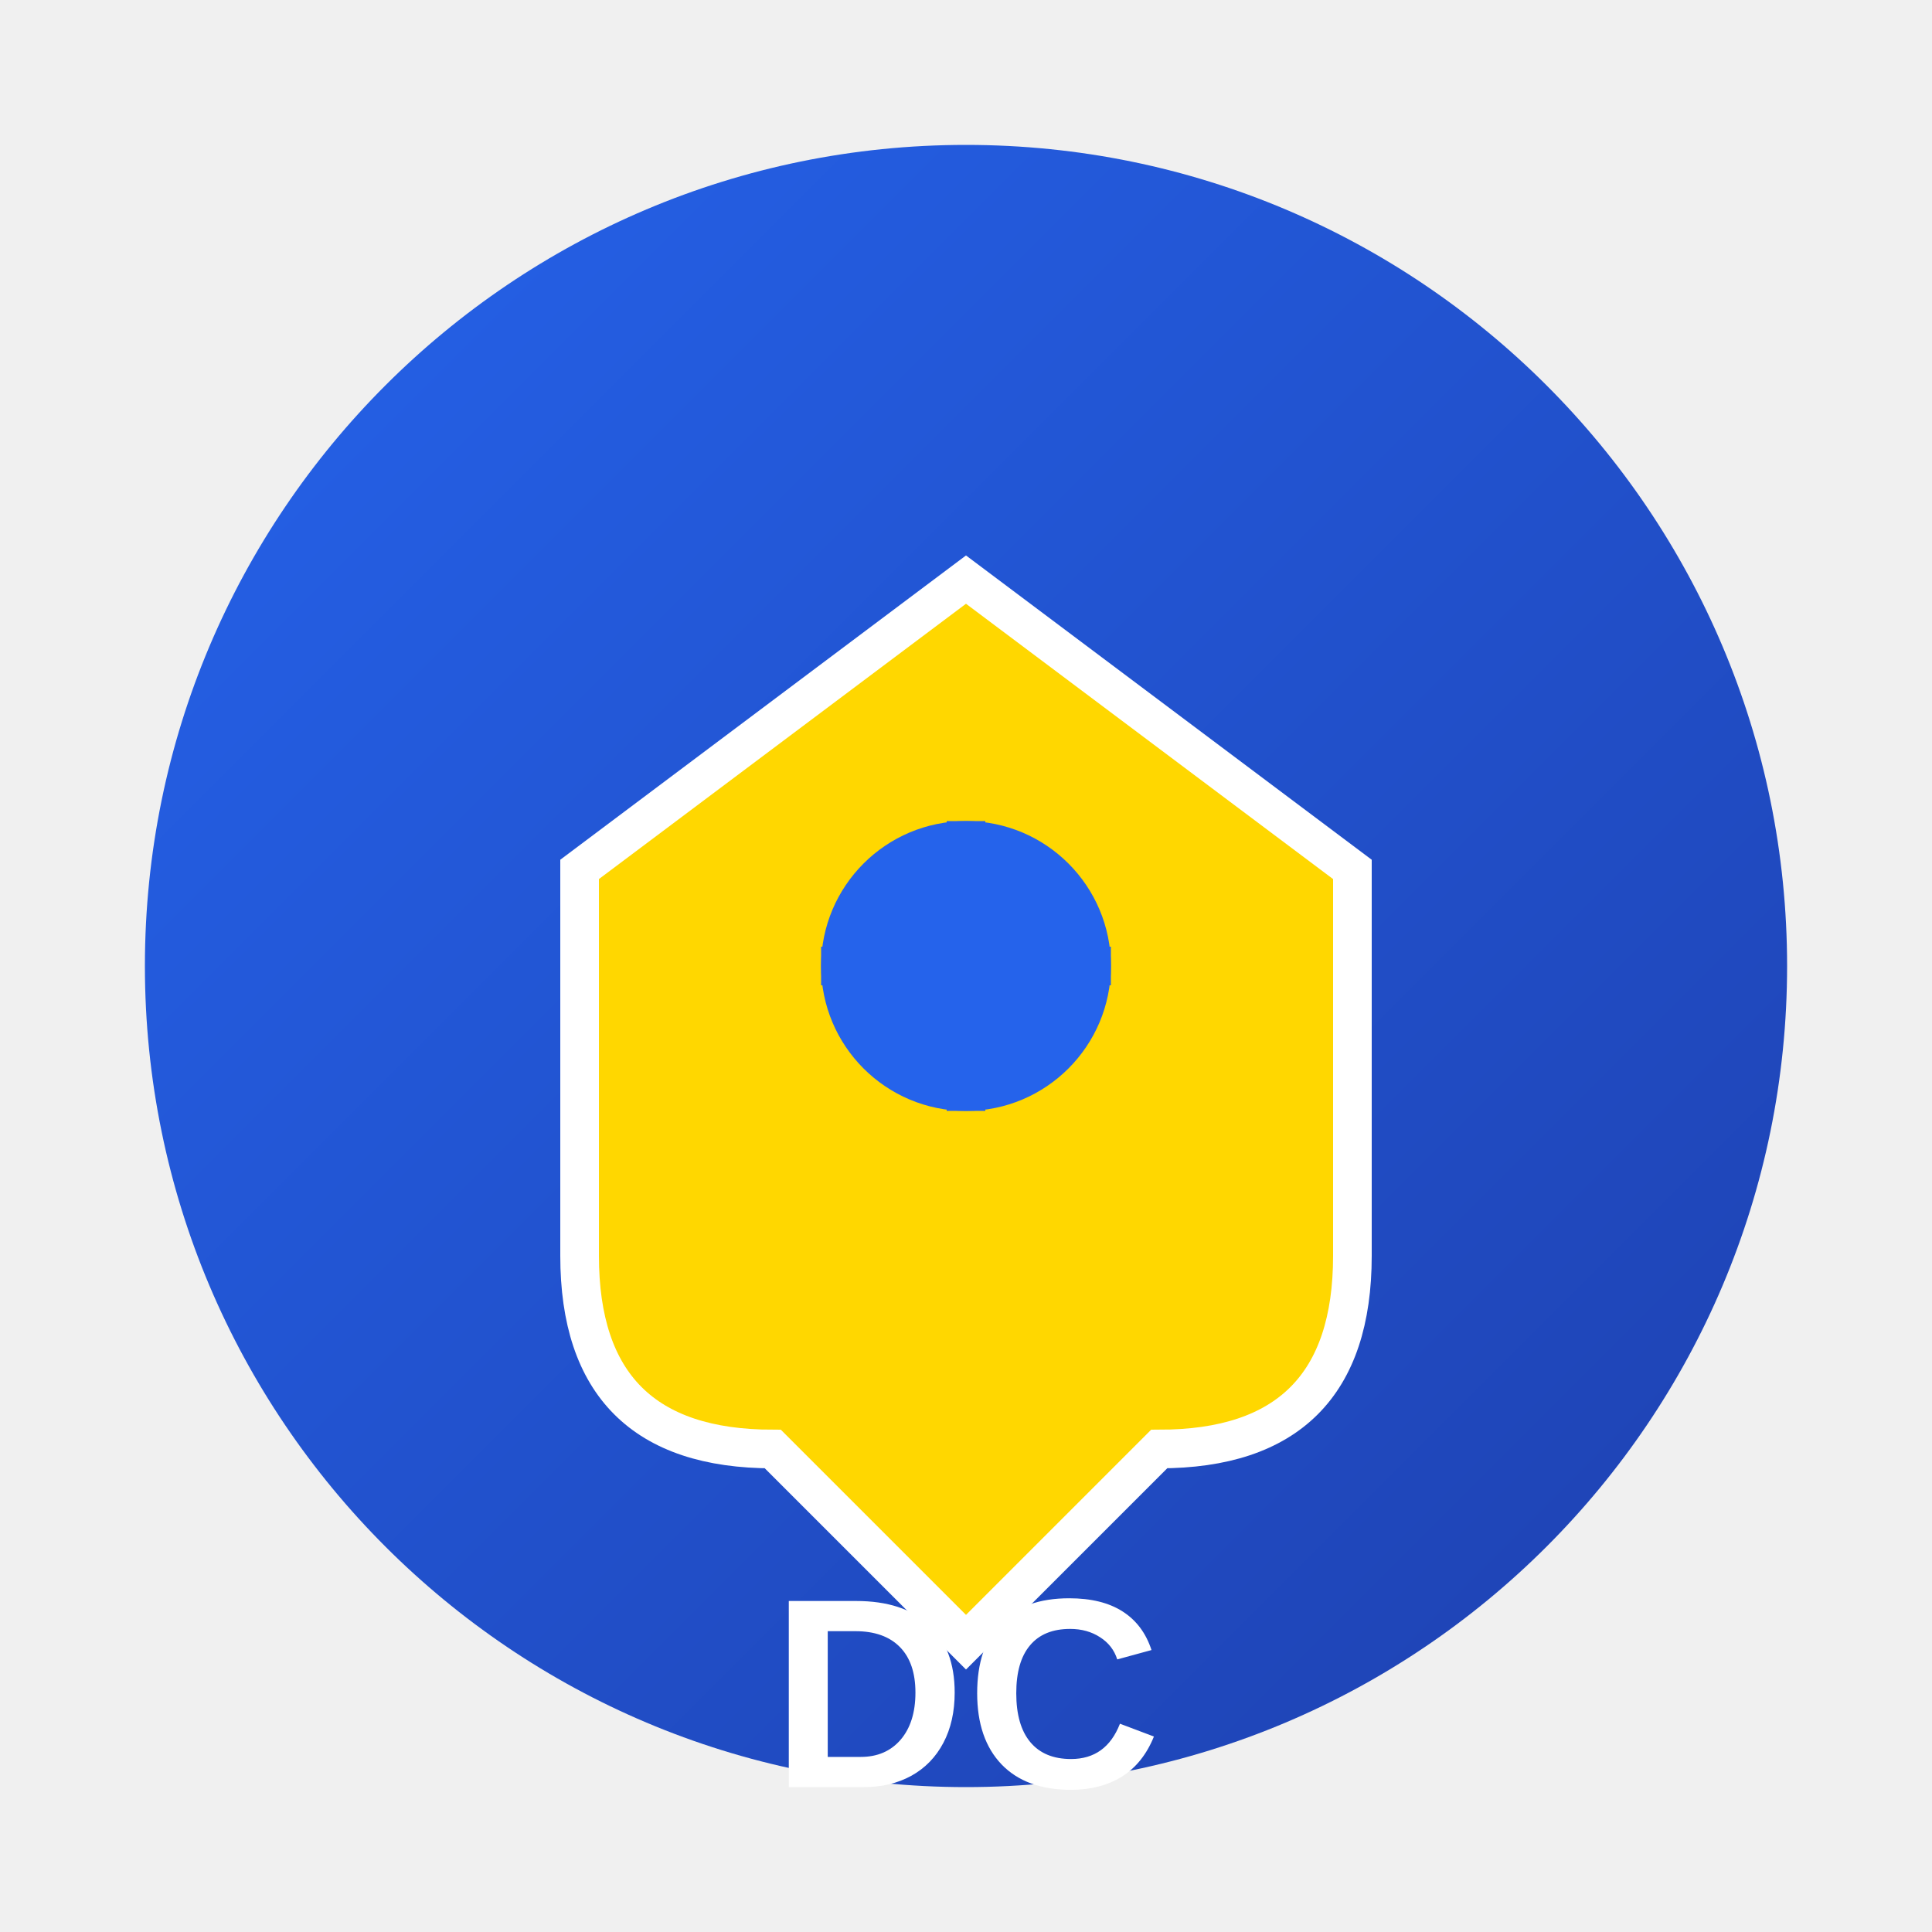
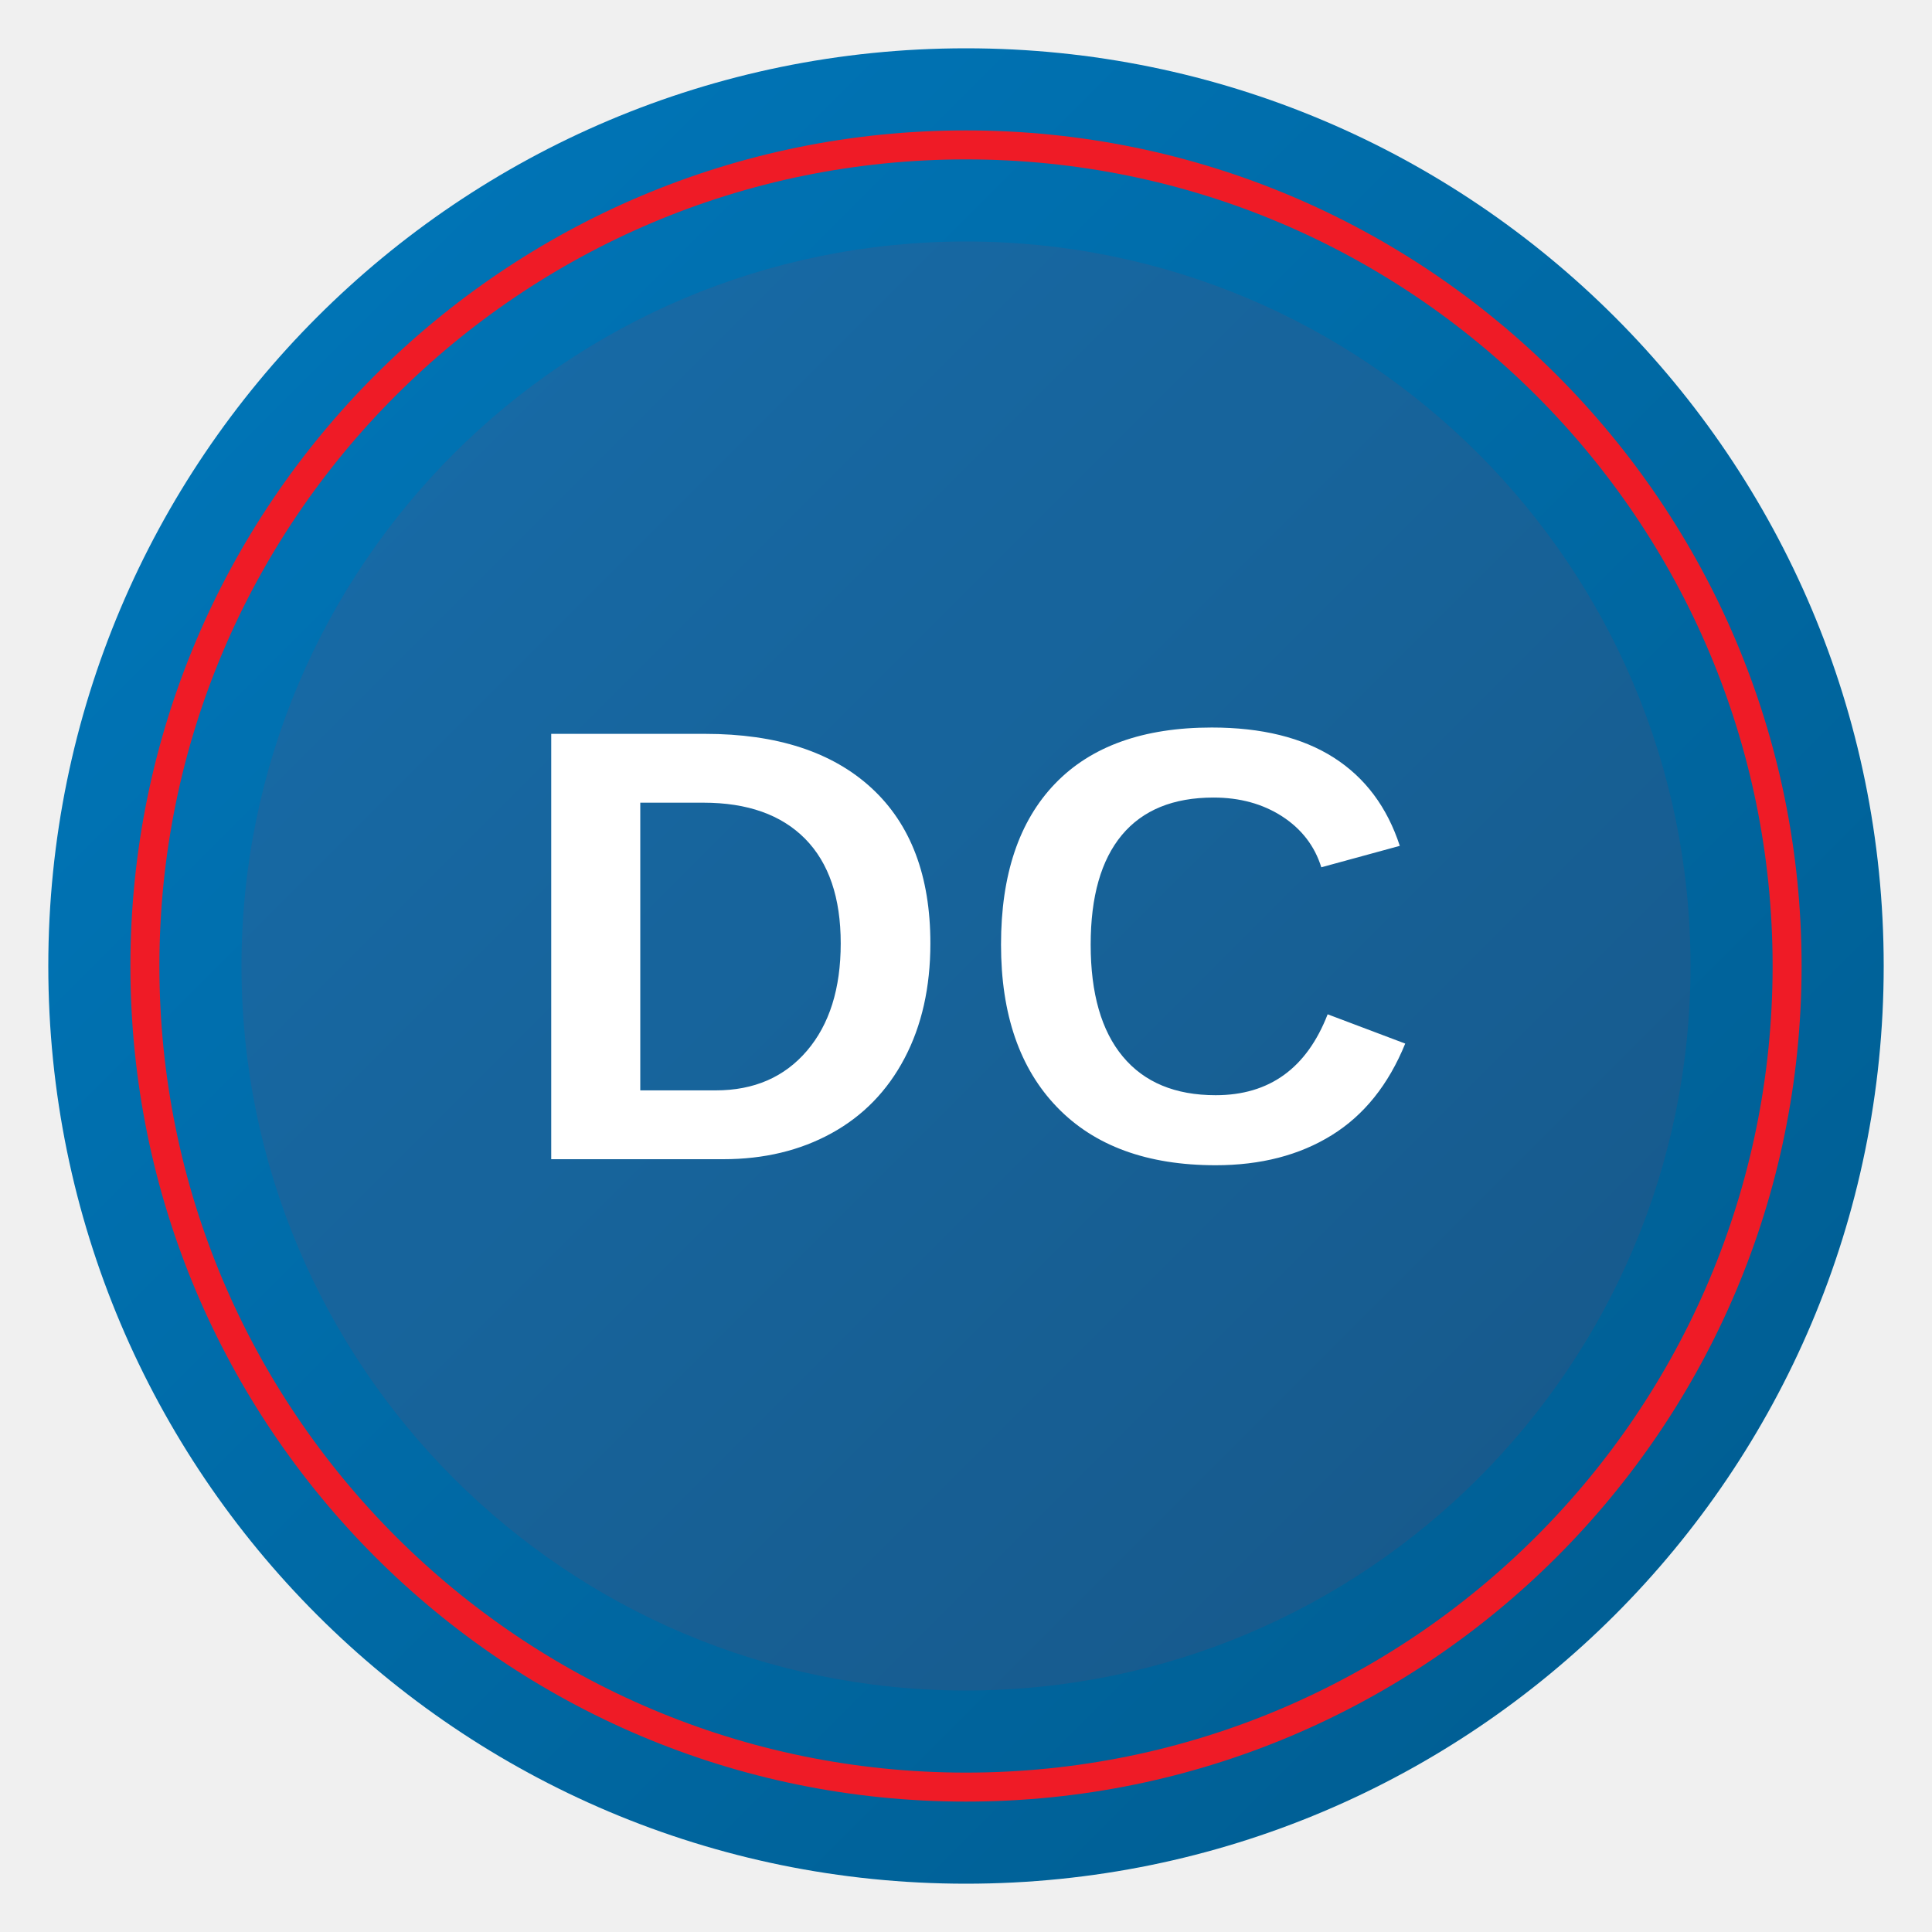
- <svg xmlns="http://www.w3.org/2000/svg" width="200" height="200" viewBox="0 0 200 200">
+ <svg xmlns="http://www.w3.org/2000/svg" width="200" height="200" viewBox="0 0 200 200" role="img" aria-label="Delhi Capitals">
  <defs>
    <linearGradient id="dcGradient" x1="0%" y1="0%" x2="100%" y2="100%">
-       <stop offset="0%" style="stop-color:#2563EB;stop-opacity:1" />
-       <stop offset="100%" style="stop-color:#1E40AF;stop-opacity:1" />
+       <stop offset="0%" style="stop-color:#0078BC;stop-opacity:1" />
+       <stop offset="100%" style="stop-color:#005B8E;stop-opacity:1" />
    </linearGradient>
  </defs>
-   <circle cx="100" cy="100" r="85" fill="url(#dcGradient)" />
-   <path d="M 100 60 L 140 90 L 140 130 Q 140 150 120 150 L 100 170 L 80 150 Q 60 150 60 130 L 60 90 Z" fill="#FFD700" stroke="#fff" stroke-width="4" />
-   <circle cx="100" cy="100" r="15" fill="#2563EB" />
-   <line x1="100" y1="85" x2="100" y2="115" stroke="#2563EB" stroke-width="4" />
-   <line x1="85" y1="100" x2="115" y2="100" stroke="#2563EB" stroke-width="4" />
-   <text x="100" y="185" font-family="Arial, sans-serif" font-size="28" font-weight="bold" text-anchor="middle" fill="#fff">DC</text>
+   <circle cx="100" cy="100" r="95" fill="url(#dcGradient)" />
+   <circle cx="100" cy="100" r="85" fill="none" stroke="#EF1B26" stroke-width="3" />
+   <circle cx="100" cy="100" r="75" fill="#EF1B26" opacity="0.1" />
+   <text x="100" y="120" font-family="Arial, sans-serif" font-size="64" font-weight="bold" text-anchor="middle" fill="#FFFFFF" letter-spacing="2">DC</text>
</svg>
